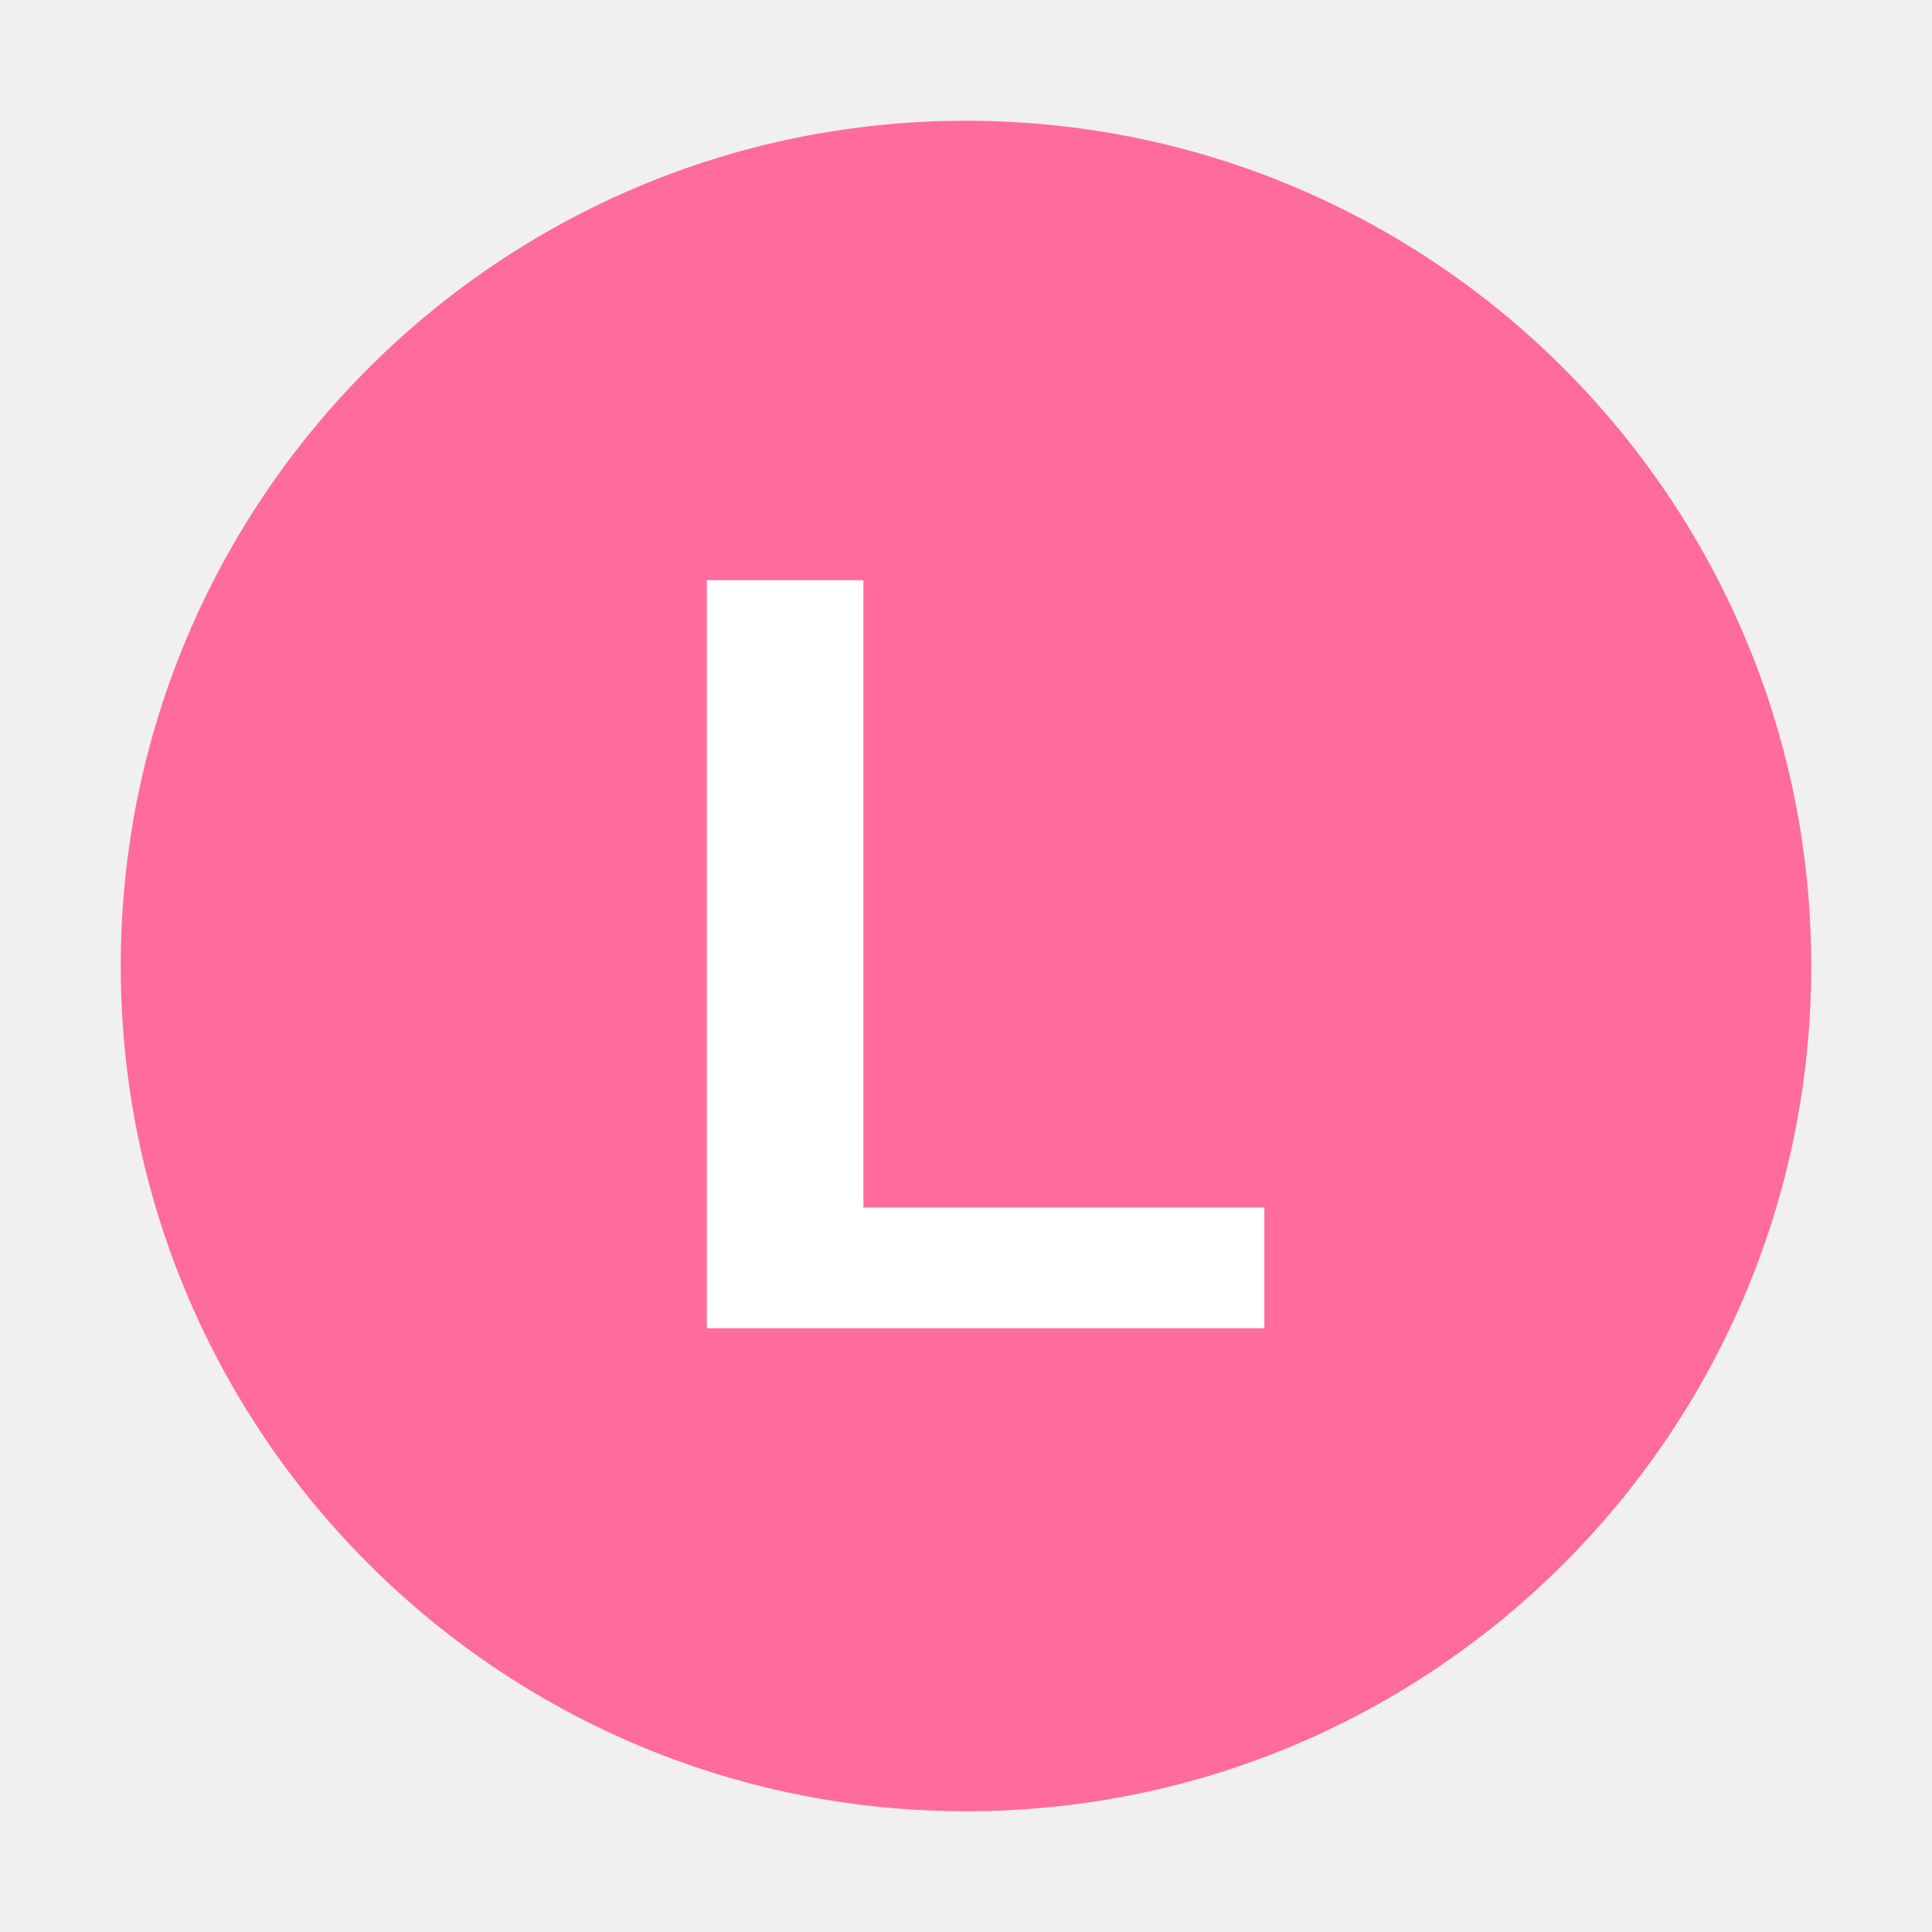
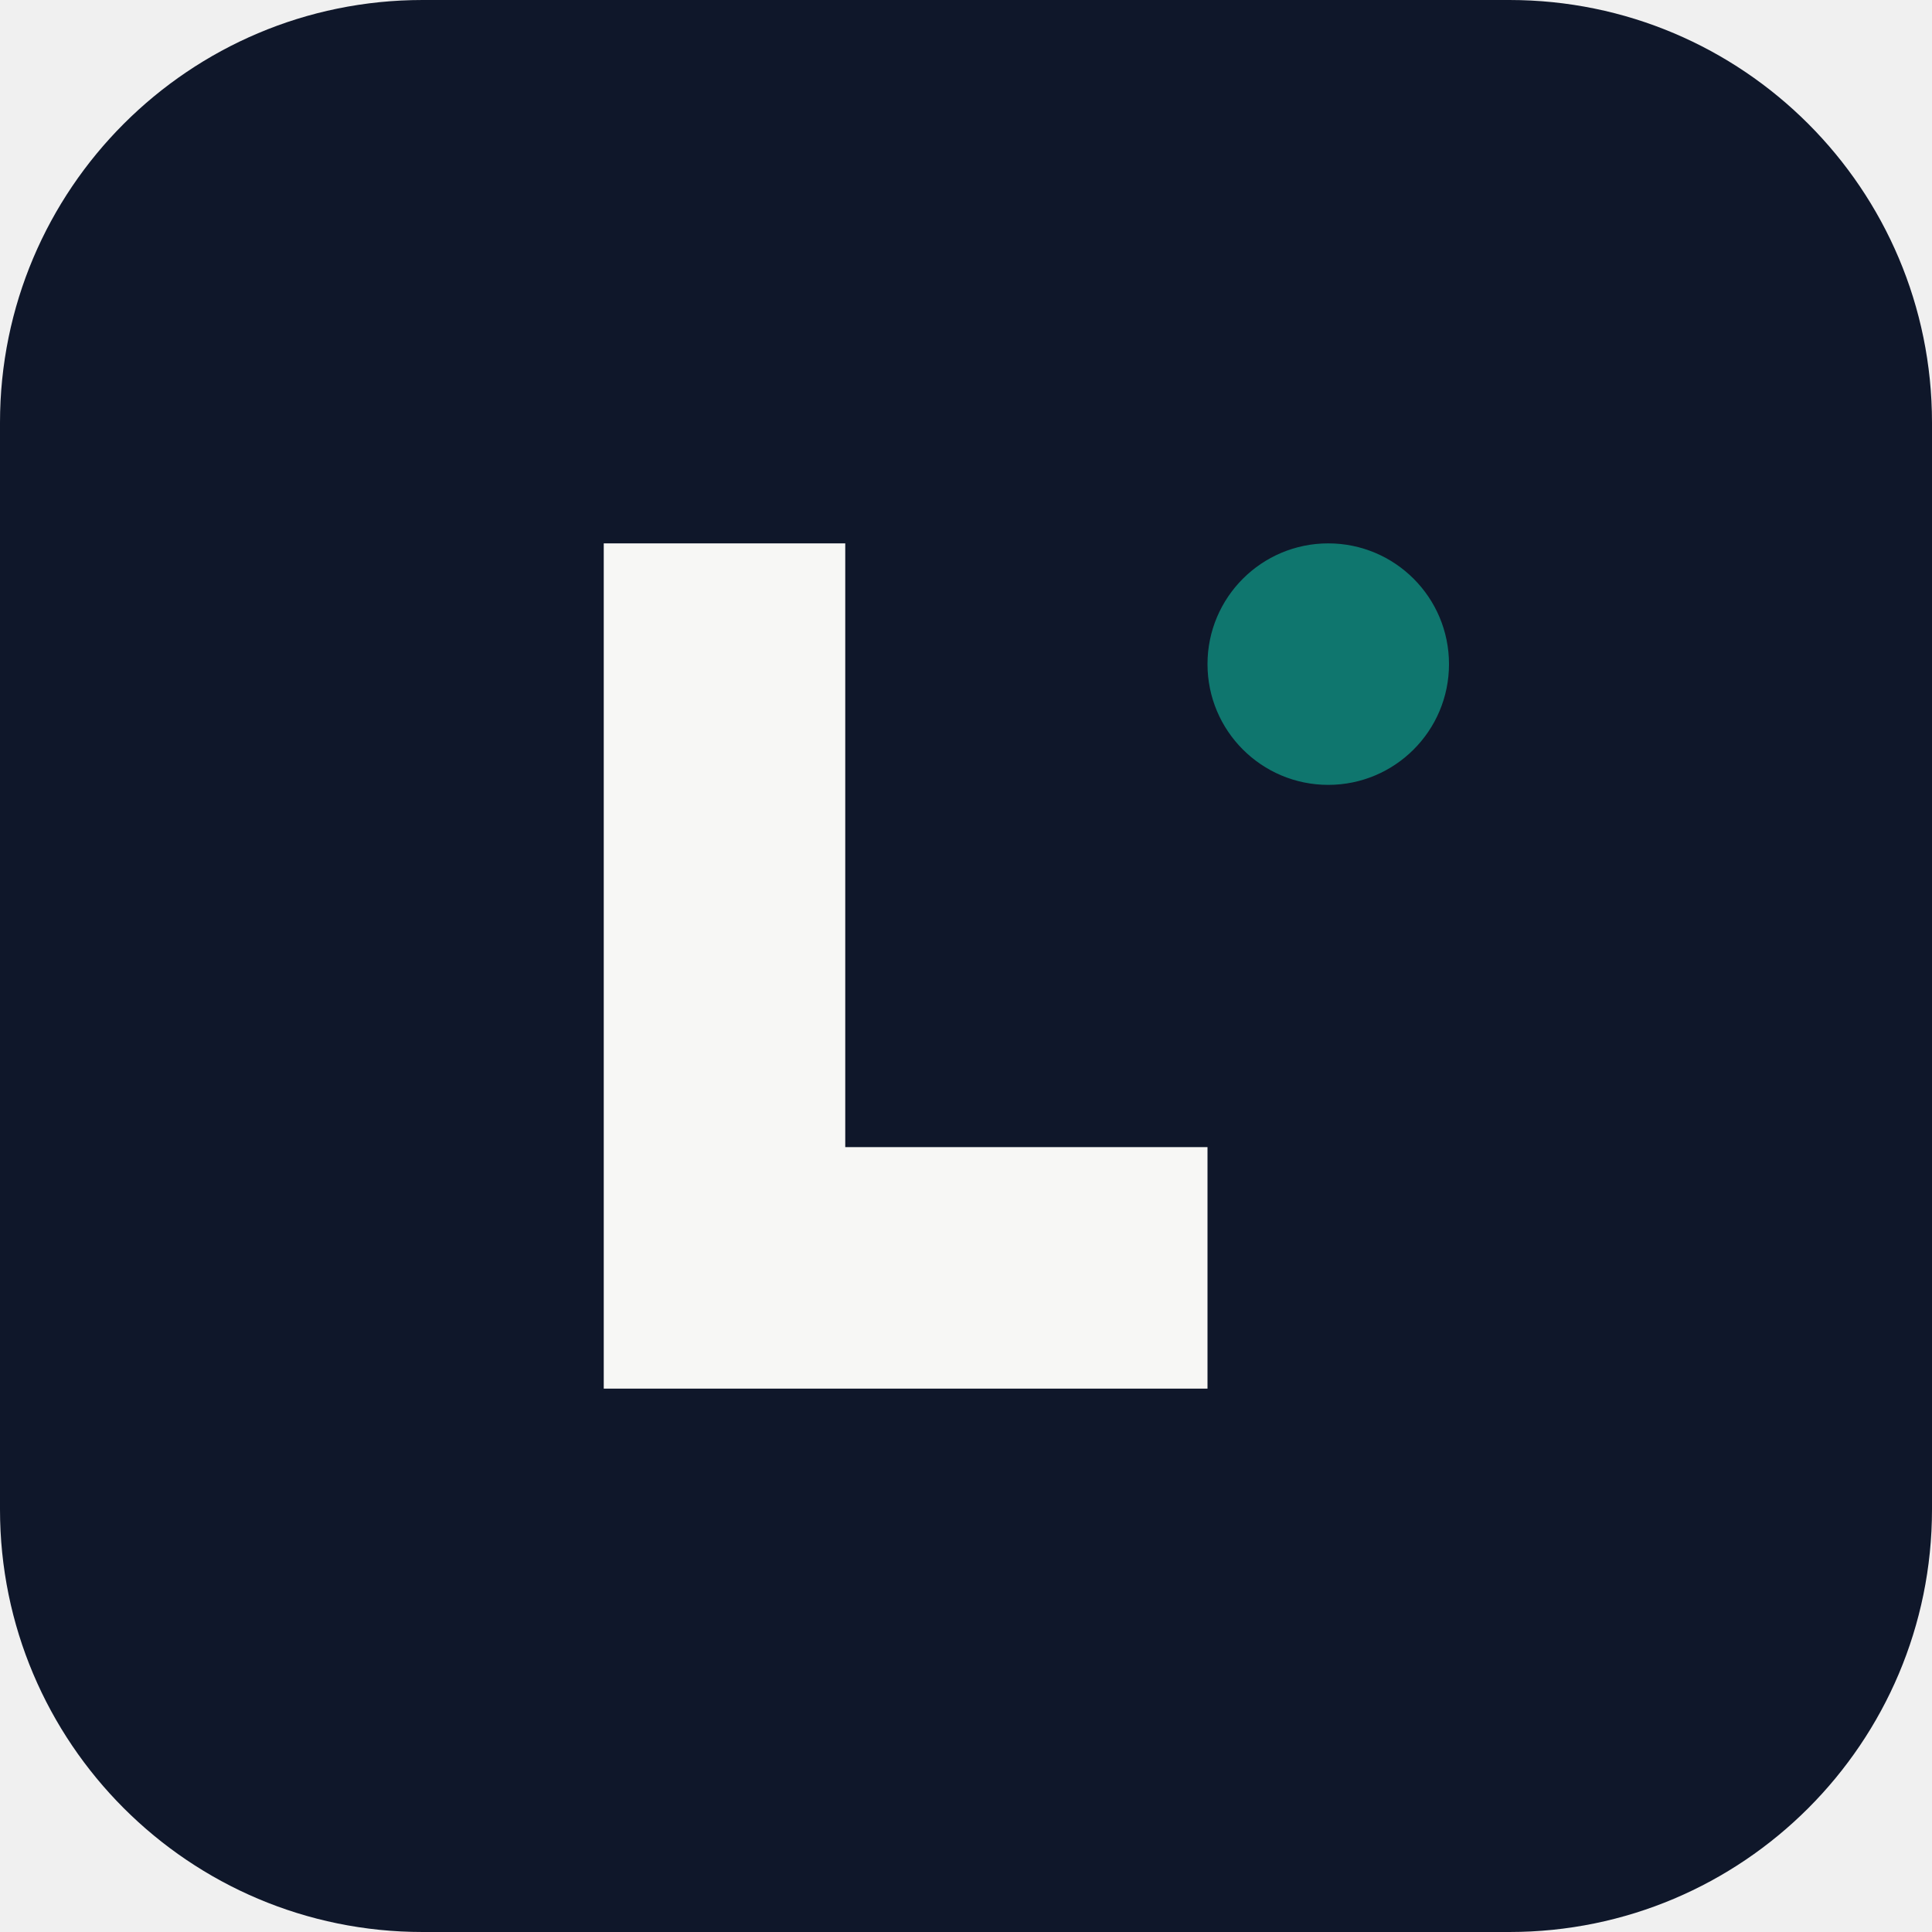
- <svg xmlns="http://www.w3.org/2000/svg" viewBox="0 0 32 32">
-   <circle cx="16" cy="16" r="14" fill="#FF6B9D" />
-   <text x="16" y="22" font-family="Arial" font-size="18" font-weight="bold" text-anchor="middle" fill="white">L</text>
+ <svg xmlns="http://www.w3.org/2000/svg" viewBox="0 0 64 64" width="64" height="64" fill="none">
+   <rect width="64" height="64" rx="14" fill="#0f172a" />
+   <path d="M20 18h8v20h12v8H20V18z" fill="#f7f7f5" />
+   <circle cx="44" cy="22" r="4" fill="#0f766e" />
</svg>
